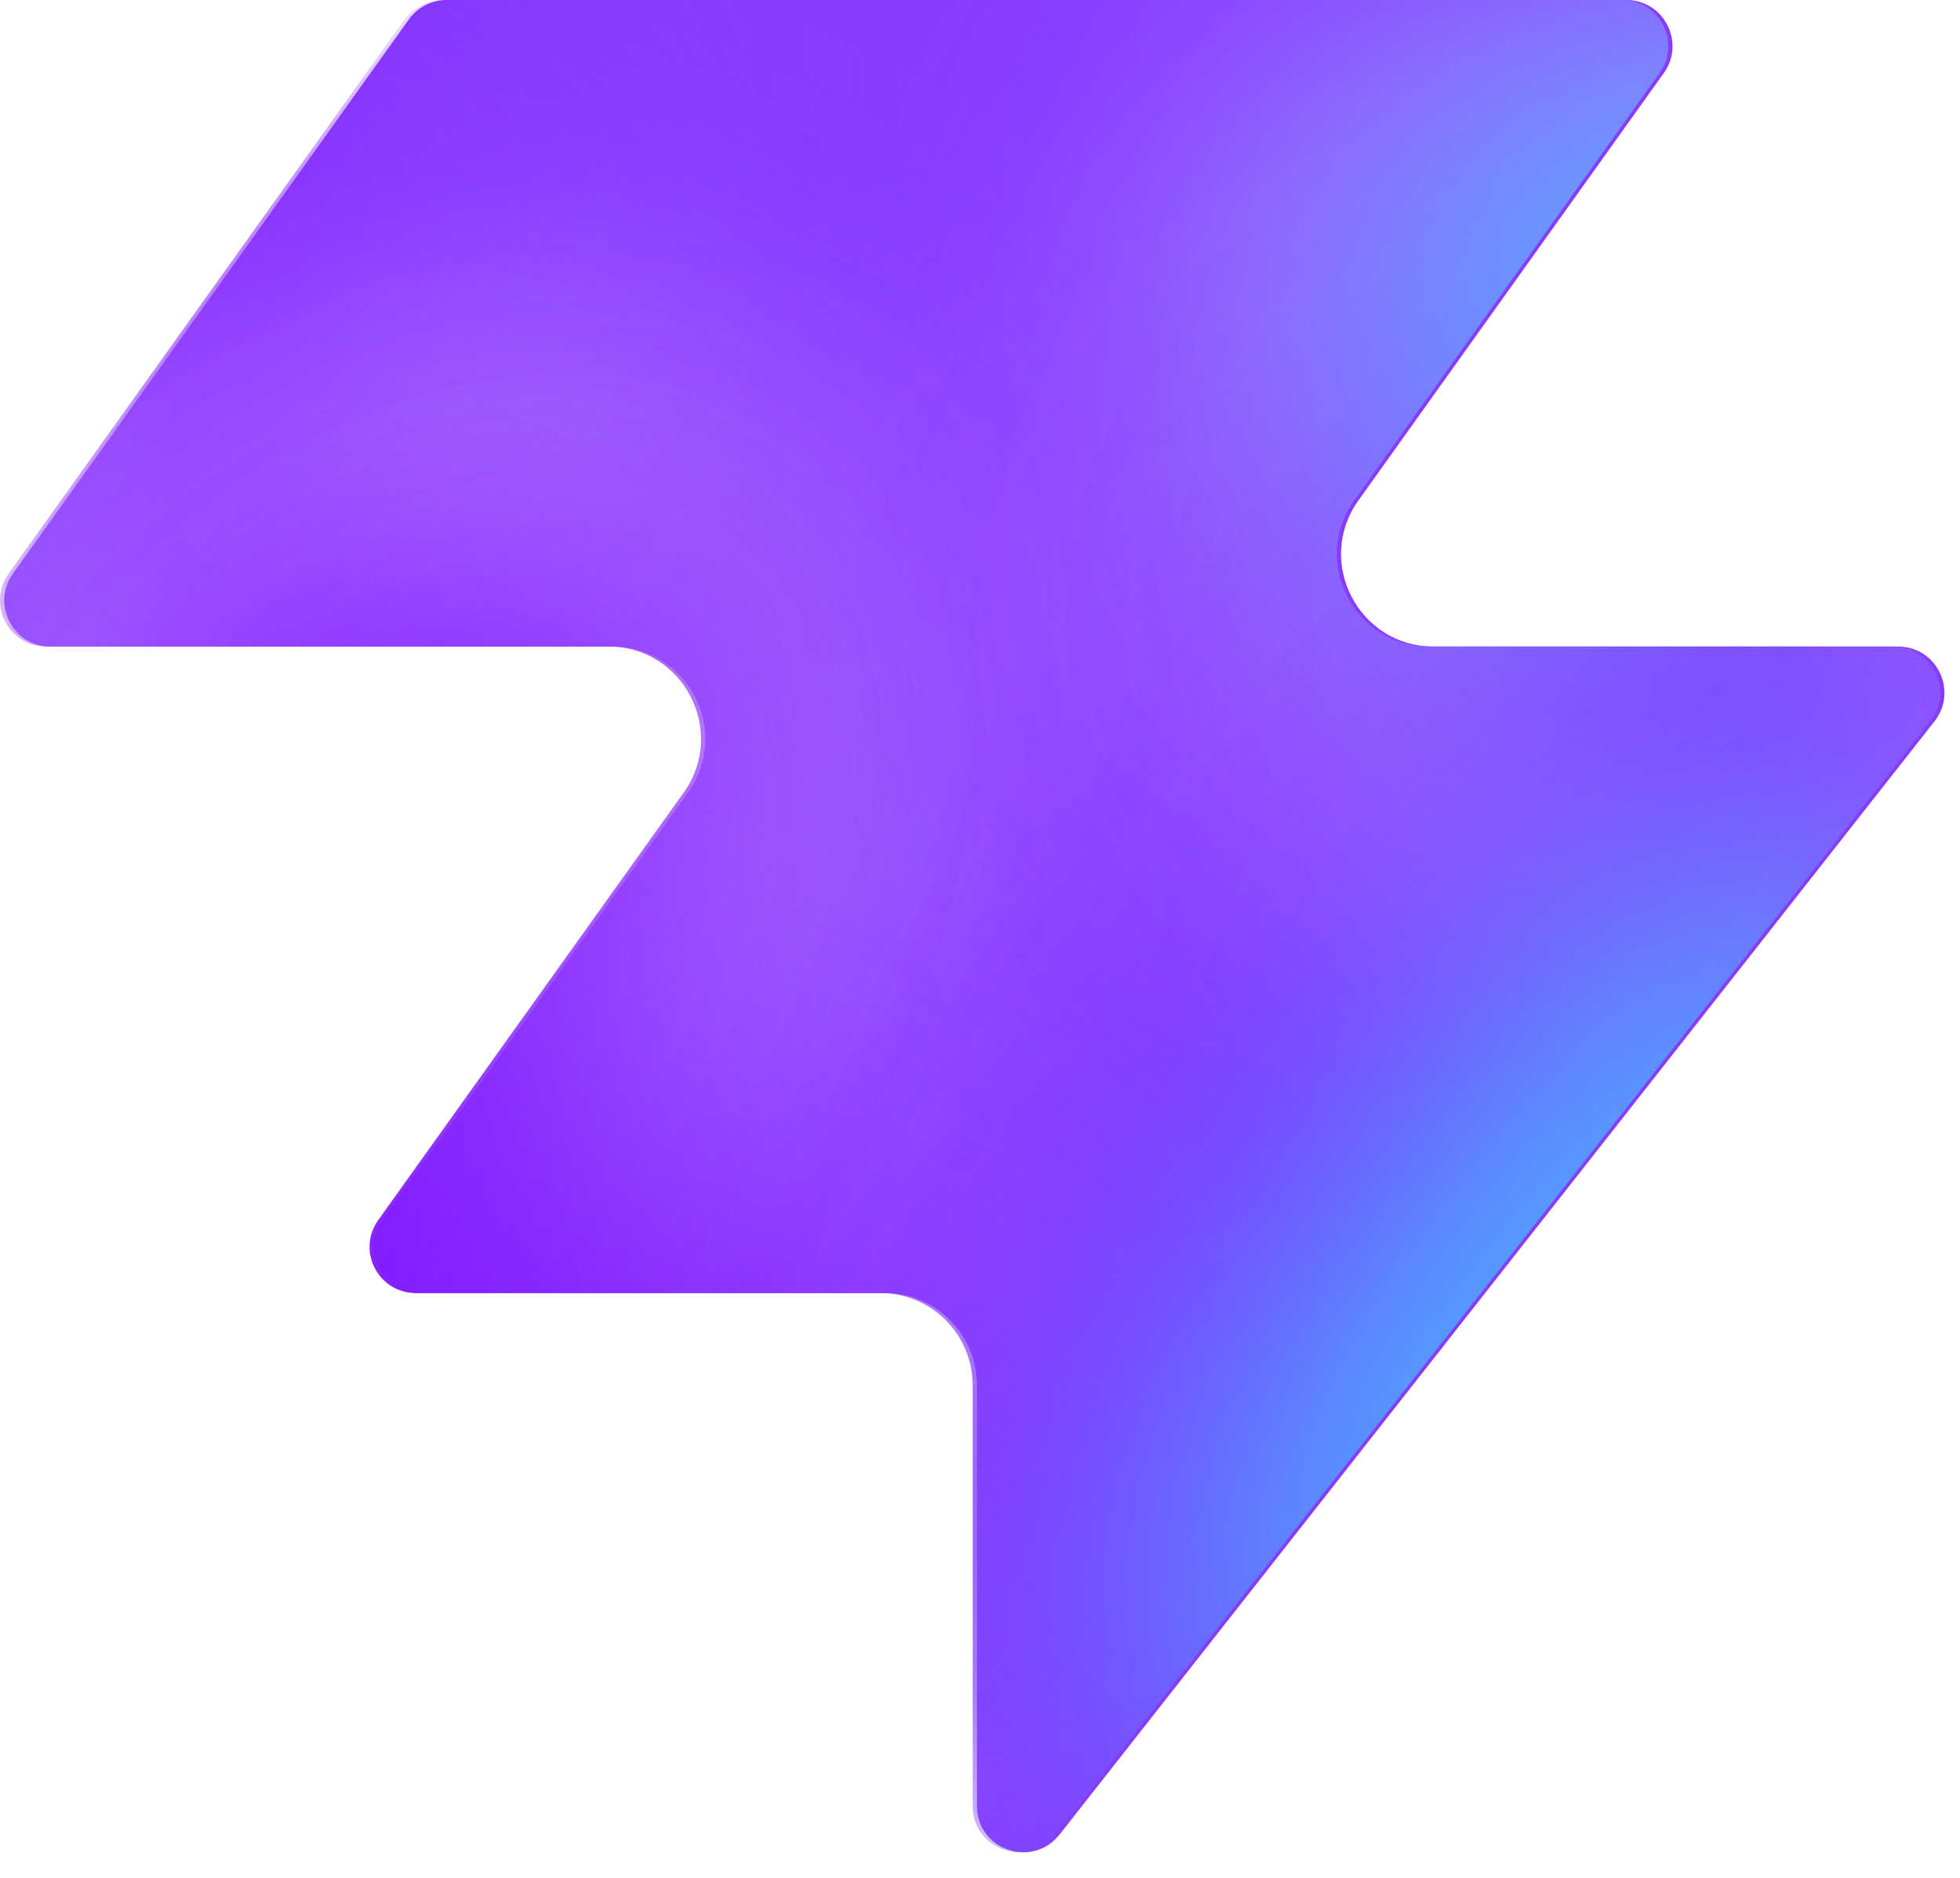
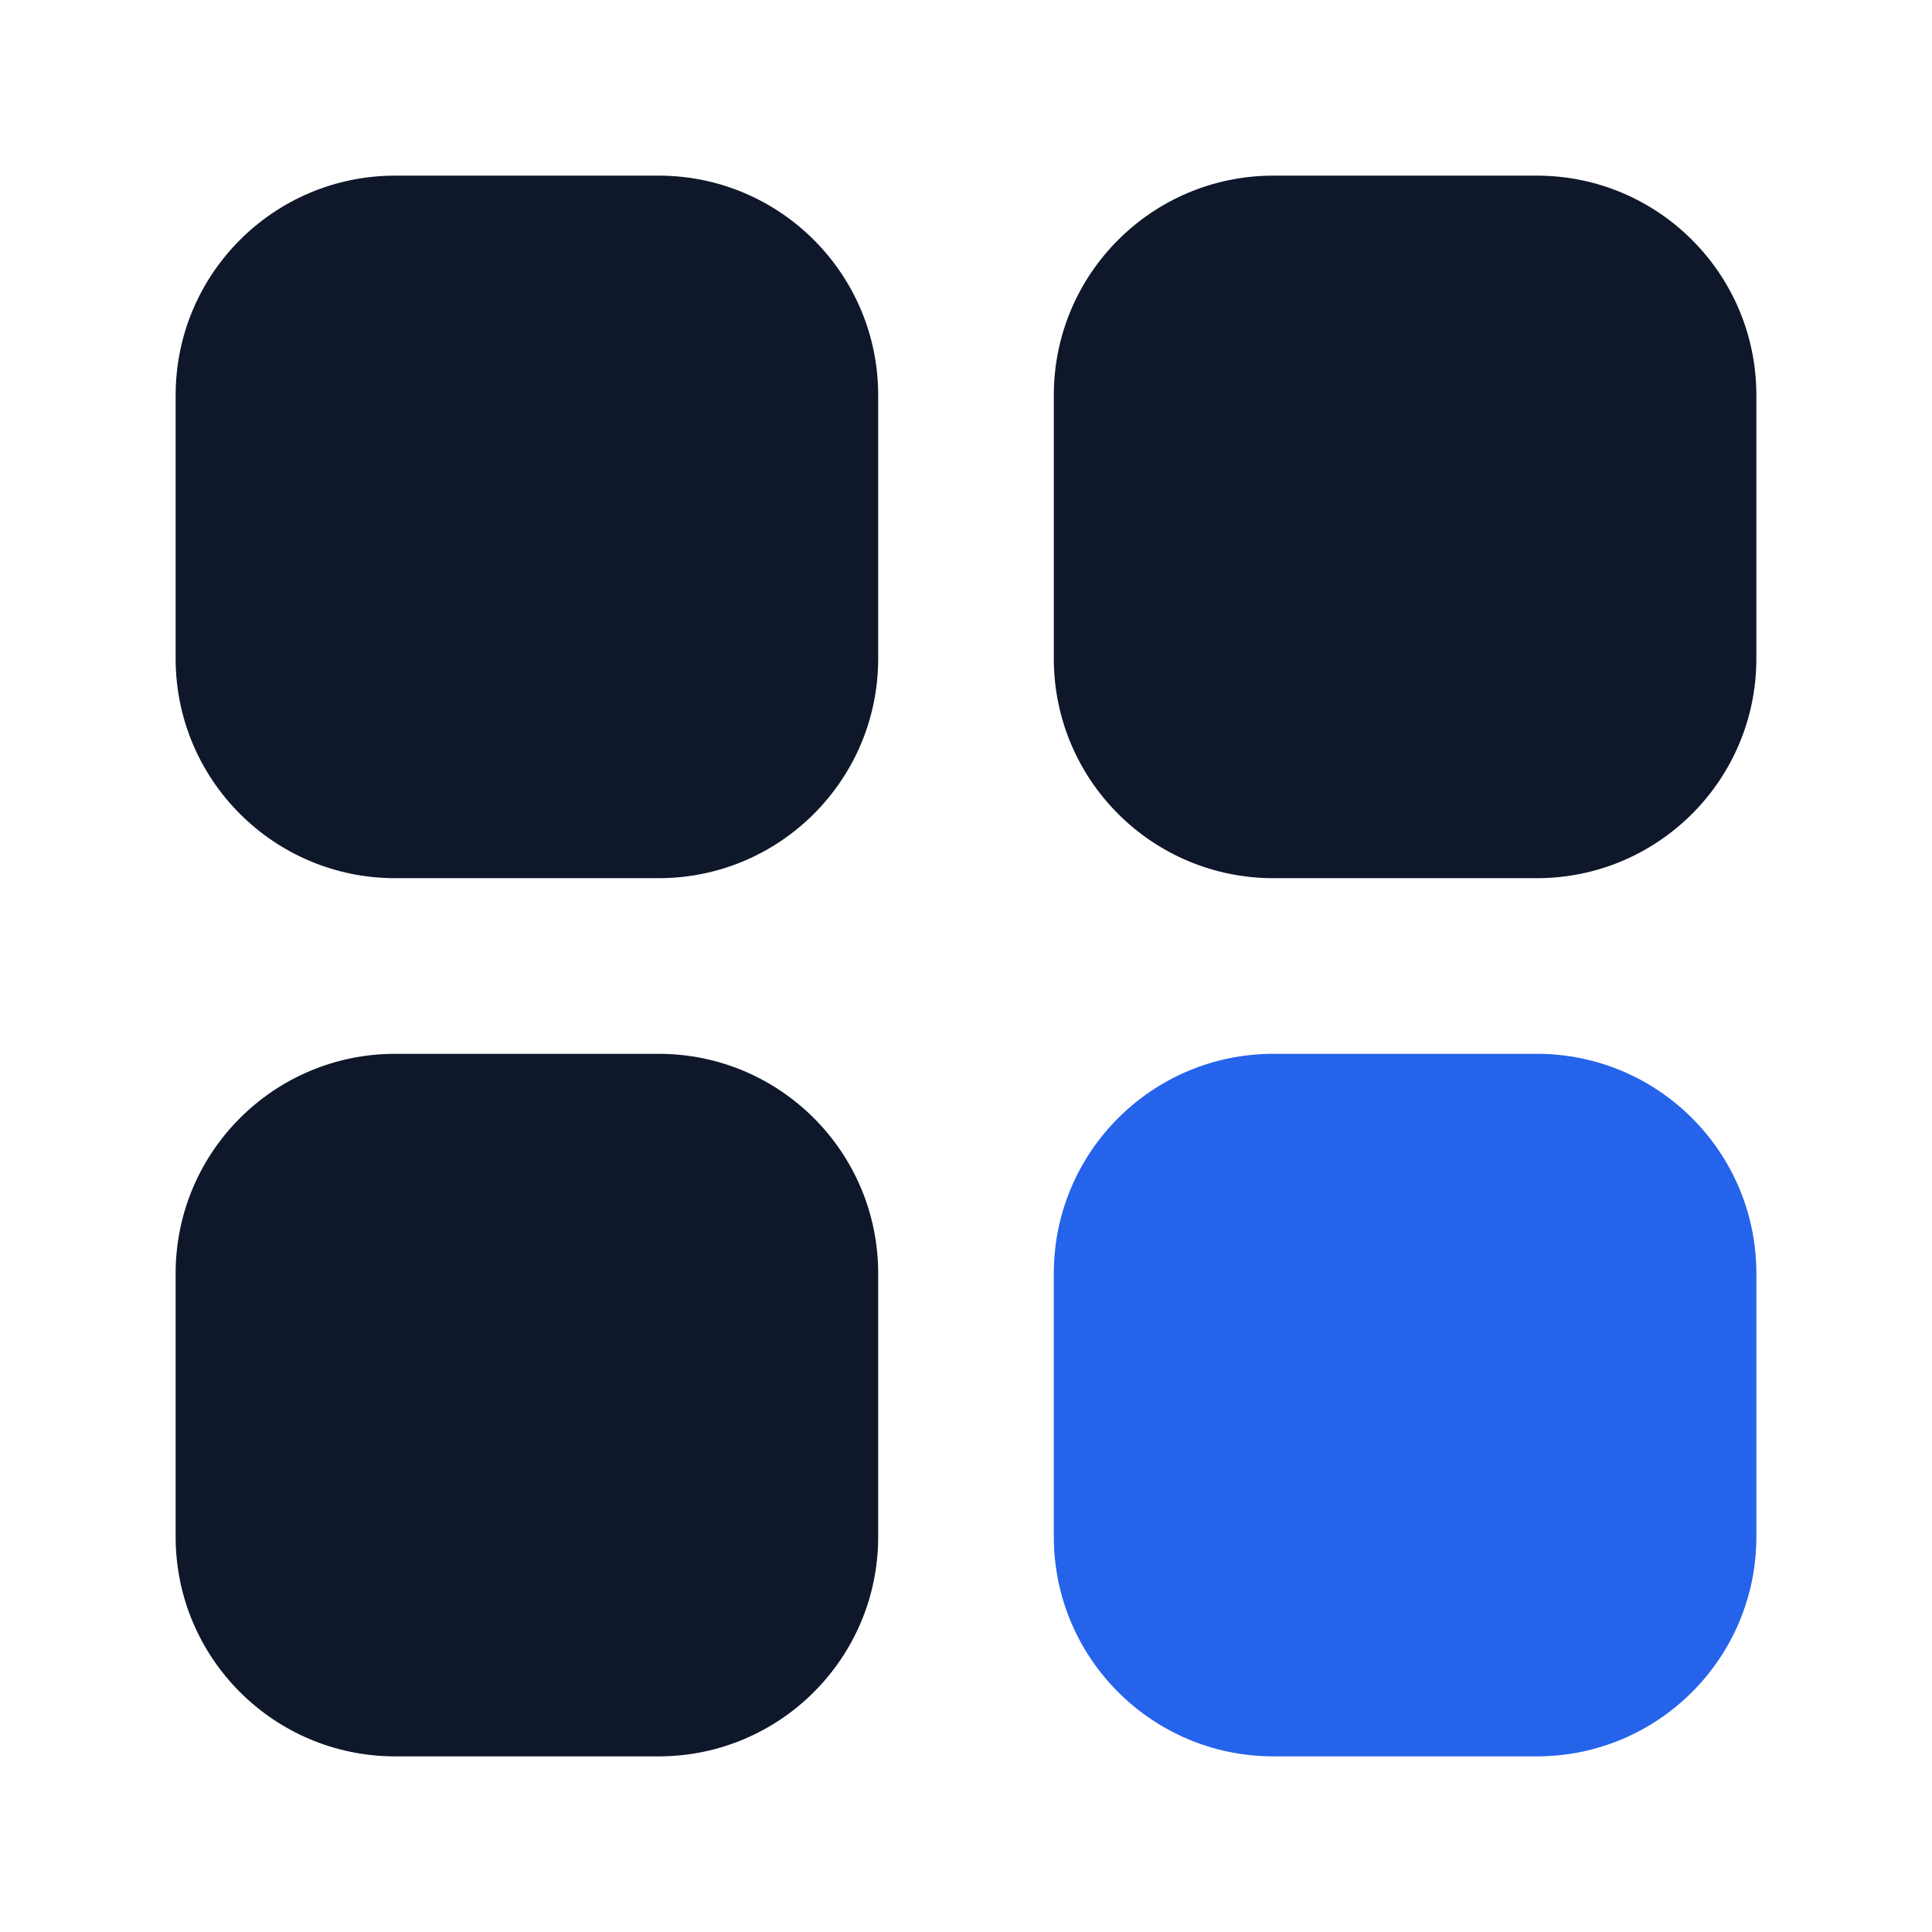
- <svg xmlns="http://www.w3.org/2000/svg" width="48" height="46" fill="none" viewBox="0 0 48 46">
-   <path fill="#863bff" d="M25.946 44.938c-.664.845-2.021.375-2.021-.698V33.937a2.26 2.26 0 0 0-2.262-2.262H10.287c-.92 0-1.456-1.04-.92-1.788l7.48-10.471c1.07-1.497 0-3.578-1.842-3.578H1.237c-.92 0-1.456-1.04-.92-1.788L10.013.474c.214-.297.556-.474.92-.474h28.894c.92 0 1.456 1.04.92 1.788l-7.48 10.471c-1.07 1.498 0 3.579 1.842 3.579h11.377c.943 0 1.473 1.088.89 1.83L25.947 44.94z" style="fill:#863bff;fill:color(display-p3 .525 .23 1);fill-opacity:1" />
-   <mask id="a" width="48" height="46" x="0" y="0" maskUnits="userSpaceOnUse" style="mask-type:alpha">
-     <path fill="#000" d="M25.842 44.938c-.664.844-2.021.375-2.021-.698V33.937a2.26 2.26 0 0 0-2.262-2.262H10.183c-.92 0-1.456-1.04-.92-1.788l7.48-10.471c1.07-1.498 0-3.579-1.842-3.579H1.133c-.92 0-1.456-1.04-.92-1.787L9.91.473c.214-.297.556-.474.92-.474h28.894c.92 0 1.456 1.04.92 1.788l-7.48 10.471c-1.07 1.498 0 3.578 1.842 3.578h11.377c.943 0 1.473 1.088.89 1.832L25.843 44.94z" style="fill:#000;fill-opacity:1" />
-   </mask>
-   <g mask="url(#a)">
-     <g filter="url(#b)">
-       <ellipse cx="5.508" cy="14.704" fill="#ede6ff" rx="5.508" ry="14.704" style="fill:#ede6ff;fill:color(display-p3 .927 .903 1);fill-opacity:1" transform="matrix(.00324 1 1 -.00324 -4.47 31.516)" />
-     </g>
-     <g filter="url(#c)">
-       <ellipse cx="10.399" cy="29.851" fill="#ede6ff" rx="10.399" ry="29.851" style="fill:#ede6ff;fill:color(display-p3 .927 .903 1);fill-opacity:1" transform="matrix(.00324 1 1 -.00324 -39.328 7.883)" />
-     </g>
-     <g filter="url(#d)">
-       <ellipse cx="5.508" cy="30.487" fill="#7e14ff" rx="5.508" ry="30.487" style="fill:#7e14ff;fill:color(display-p3 .492 .077 1);fill-opacity:1" transform="rotate(89.814 -25.913 -14.639)scale(1 -1)" />
-     </g>
-     <g filter="url(#e)">
-       <ellipse cx="5.508" cy="30.599" fill="#7e14ff" rx="5.508" ry="30.599" style="fill:#7e14ff;fill:color(display-p3 .492 .077 1);fill-opacity:1" transform="rotate(89.814 -32.644 -3.334)scale(1 -1)" />
-     </g>
-     <g filter="url(#f)">
-       <ellipse cx="5.508" cy="30.599" fill="#7e14ff" rx="5.508" ry="30.599" style="fill:#7e14ff;fill:color(display-p3 .492 .077 1);fill-opacity:1" transform="matrix(.00324 1 1 -.00324 -34.34 30.47)" />
-     </g>
-     <g filter="url(#g)">
-       <ellipse cx="14.072" cy="22.078" fill="#ede6ff" rx="14.072" ry="22.078" style="fill:#ede6ff;fill:color(display-p3 .927 .903 1);fill-opacity:1" transform="rotate(93.35 24.506 48.493)scale(-1 1)" />
-     </g>
-     <g filter="url(#h)">
-       <ellipse cx="3.47" cy="21.501" fill="#7e14ff" rx="3.47" ry="21.501" style="fill:#7e14ff;fill:color(display-p3 .492 .077 1);fill-opacity:1" transform="rotate(89.009 28.708 47.59)scale(-1 1)" />
-     </g>
-     <g filter="url(#i)">
-       <ellipse cx="3.47" cy="21.501" fill="#7e14ff" rx="3.47" ry="21.501" style="fill:#7e14ff;fill:color(display-p3 .492 .077 1);fill-opacity:1" transform="rotate(89.009 28.708 47.59)scale(-1 1)" />
-     </g>
-     <g filter="url(#j)">
-       <ellipse cx=".387" cy="8.972" fill="#7e14ff" rx="4.407" ry="29.108" style="fill:#7e14ff;fill:color(display-p3 .492 .077 1);fill-opacity:1" transform="rotate(39.51 .387 8.972)" />
-     </g>
-     <g filter="url(#k)">
-       <ellipse cx="47.523" cy="-6.092" fill="#7e14ff" rx="4.407" ry="29.108" style="fill:#7e14ff;fill:color(display-p3 .492 .077 1);fill-opacity:1" transform="rotate(37.892 47.523 -6.092)" />
-     </g>
-     <g filter="url(#l)">
-       <ellipse cx="41.412" cy="6.333" fill="#47bfff" rx="5.971" ry="9.665" style="fill:#47bfff;fill:color(display-p3 .28 .748 1);fill-opacity:1" transform="rotate(37.892 41.412 6.333)" />
-     </g>
-     <g filter="url(#m)">
-       <ellipse cx="-1.879" cy="38.332" fill="#7e14ff" rx="4.407" ry="29.108" style="fill:#7e14ff;fill:color(display-p3 .492 .077 1);fill-opacity:1" transform="rotate(37.892 -1.88 38.332)" />
-     </g>
-     <g filter="url(#n)">
-       <ellipse cx="-1.879" cy="38.332" fill="#7e14ff" rx="4.407" ry="29.108" style="fill:#7e14ff;fill:color(display-p3 .492 .077 1);fill-opacity:1" transform="rotate(37.892 -1.88 38.332)" />
-     </g>
-     <g filter="url(#o)">
-       <ellipse cx="35.651" cy="29.907" fill="#7e14ff" rx="4.407" ry="29.108" style="fill:#7e14ff;fill:color(display-p3 .492 .077 1);fill-opacity:1" transform="rotate(37.892 35.651 29.907)" />
-     </g>
-     <g filter="url(#p)">
-       <ellipse cx="38.418" cy="32.4" fill="#47bfff" rx="5.971" ry="15.297" style="fill:#47bfff;fill:color(display-p3 .28 .748 1);fill-opacity:1" transform="rotate(37.892 38.418 32.4)" />
-     </g>
-   </g>
-   <defs>
-     <filter id="b" width="60.045" height="41.654" x="-19.77" y="16.149" color-interpolation-filters="sRGB" filterUnits="userSpaceOnUse">
-       <feFlood flood-opacity="0" result="BackgroundImageFix" />
-       <feBlend in="SourceGraphic" in2="BackgroundImageFix" result="shape" />
-       <feGaussianBlur result="effect1_foregroundBlur_2002_17158" stdDeviation="7.659" />
-     </filter>
-     <filter id="c" width="90.34" height="51.437" x="-54.613" y="-7.533" color-interpolation-filters="sRGB" filterUnits="userSpaceOnUse">
-       <feFlood flood-opacity="0" result="BackgroundImageFix" />
-       <feBlend in="SourceGraphic" in2="BackgroundImageFix" result="shape" />
-       <feGaussianBlur result="effect1_foregroundBlur_2002_17158" stdDeviation="7.659" />
-     </filter>
-     <filter id="d" width="79.355" height="29.4" x="-49.64" y="2.03" color-interpolation-filters="sRGB" filterUnits="userSpaceOnUse">
-       <feFlood flood-opacity="0" result="BackgroundImageFix" />
-       <feBlend in="SourceGraphic" in2="BackgroundImageFix" result="shape" />
-       <feGaussianBlur result="effect1_foregroundBlur_2002_17158" stdDeviation="4.596" />
-     </filter>
-     <filter id="e" width="79.579" height="29.4" x="-45.045" y="20.029" color-interpolation-filters="sRGB" filterUnits="userSpaceOnUse">
-       <feFlood flood-opacity="0" result="BackgroundImageFix" />
-       <feBlend in="SourceGraphic" in2="BackgroundImageFix" result="shape" />
-       <feGaussianBlur result="effect1_foregroundBlur_2002_17158" stdDeviation="4.596" />
-     </filter>
-     <filter id="f" width="79.579" height="29.4" x="-43.513" y="21.178" color-interpolation-filters="sRGB" filterUnits="userSpaceOnUse">
-       <feFlood flood-opacity="0" result="BackgroundImageFix" />
-       <feBlend in="SourceGraphic" in2="BackgroundImageFix" result="shape" />
-       <feGaussianBlur result="effect1_foregroundBlur_2002_17158" stdDeviation="4.596" />
-     </filter>
-     <filter id="g" width="74.749" height="58.852" x="15.756" y="-17.901" color-interpolation-filters="sRGB" filterUnits="userSpaceOnUse">
-       <feFlood flood-opacity="0" result="BackgroundImageFix" />
-       <feBlend in="SourceGraphic" in2="BackgroundImageFix" result="shape" />
-       <feGaussianBlur result="effect1_foregroundBlur_2002_17158" stdDeviation="7.659" />
-     </filter>
-     <filter id="h" width="61.377" height="25.362" x="23.548" y="2.284" color-interpolation-filters="sRGB" filterUnits="userSpaceOnUse">
-       <feFlood flood-opacity="0" result="BackgroundImageFix" />
-       <feBlend in="SourceGraphic" in2="BackgroundImageFix" result="shape" />
-       <feGaussianBlur result="effect1_foregroundBlur_2002_17158" stdDeviation="4.596" />
-     </filter>
-     <filter id="i" width="61.377" height="25.362" x="23.548" y="2.284" color-interpolation-filters="sRGB" filterUnits="userSpaceOnUse">
-       <feFlood flood-opacity="0" result="BackgroundImageFix" />
-       <feBlend in="SourceGraphic" in2="BackgroundImageFix" result="shape" />
-       <feGaussianBlur result="effect1_foregroundBlur_2002_17158" stdDeviation="4.596" />
-     </filter>
-     <filter id="j" width="56.045" height="63.649" x="-27.636" y="-22.853" color-interpolation-filters="sRGB" filterUnits="userSpaceOnUse">
-       <feFlood flood-opacity="0" result="BackgroundImageFix" />
-       <feBlend in="SourceGraphic" in2="BackgroundImageFix" result="shape" />
-       <feGaussianBlur result="effect1_foregroundBlur_2002_17158" stdDeviation="4.596" />
-     </filter>
-     <filter id="k" width="54.814" height="64.646" x="20.116" y="-38.415" color-interpolation-filters="sRGB" filterUnits="userSpaceOnUse">
-       <feFlood flood-opacity="0" result="BackgroundImageFix" />
-       <feBlend in="SourceGraphic" in2="BackgroundImageFix" result="shape" />
-       <feGaussianBlur result="effect1_foregroundBlur_2002_17158" stdDeviation="4.596" />
-     </filter>
-     <filter id="l" width="33.541" height="35.313" x="24.641" y="-11.323" color-interpolation-filters="sRGB" filterUnits="userSpaceOnUse">
-       <feFlood flood-opacity="0" result="BackgroundImageFix" />
-       <feBlend in="SourceGraphic" in2="BackgroundImageFix" result="shape" />
-       <feGaussianBlur result="effect1_foregroundBlur_2002_17158" stdDeviation="4.596" />
-     </filter>
-     <filter id="m" width="54.814" height="64.646" x="-29.286" y="6.009" color-interpolation-filters="sRGB" filterUnits="userSpaceOnUse">
-       <feFlood flood-opacity="0" result="BackgroundImageFix" />
-       <feBlend in="SourceGraphic" in2="BackgroundImageFix" result="shape" />
-       <feGaussianBlur result="effect1_foregroundBlur_2002_17158" stdDeviation="4.596" />
-     </filter>
-     <filter id="n" width="54.814" height="64.646" x="-29.286" y="6.009" color-interpolation-filters="sRGB" filterUnits="userSpaceOnUse">
-       <feFlood flood-opacity="0" result="BackgroundImageFix" />
-       <feBlend in="SourceGraphic" in2="BackgroundImageFix" result="shape" />
-       <feGaussianBlur result="effect1_foregroundBlur_2002_17158" stdDeviation="4.596" />
-     </filter>
-     <filter id="o" width="54.814" height="64.646" x="8.244" y="-2.416" color-interpolation-filters="sRGB" filterUnits="userSpaceOnUse">
-       <feFlood flood-opacity="0" result="BackgroundImageFix" />
-       <feBlend in="SourceGraphic" in2="BackgroundImageFix" result="shape" />
-       <feGaussianBlur result="effect1_foregroundBlur_2002_17158" stdDeviation="4.596" />
-     </filter>
-     <filter id="p" width="39.409" height="43.623" x="18.713" y="10.588" color-interpolation-filters="sRGB" filterUnits="userSpaceOnUse">
-       <feFlood flood-opacity="0" result="BackgroundImageFix" />
-       <feBlend in="SourceGraphic" in2="BackgroundImageFix" result="shape" />
-       <feGaussianBlur result="effect1_foregroundBlur_2002_17158" stdDeviation="4.596" />
-     </filter>
-   </defs>
+ <svg xmlns="http://www.w3.org/2000/svg" width="32" height="32" viewBox="0 0 22 22">
+   <rect x="2" y="2" width="8" height="8" rx="2.5" fill="#0f172a" />
+   <rect x="12" y="2" width="8" height="8" rx="2.5" fill="#0f172a" />
+   <rect x="2" y="12" width="8" height="8" rx="2.5" fill="#0f172a" />
+   <rect x="12" y="12" width="8" height="8" rx="2.5" fill="#2563eb" />
</svg>
